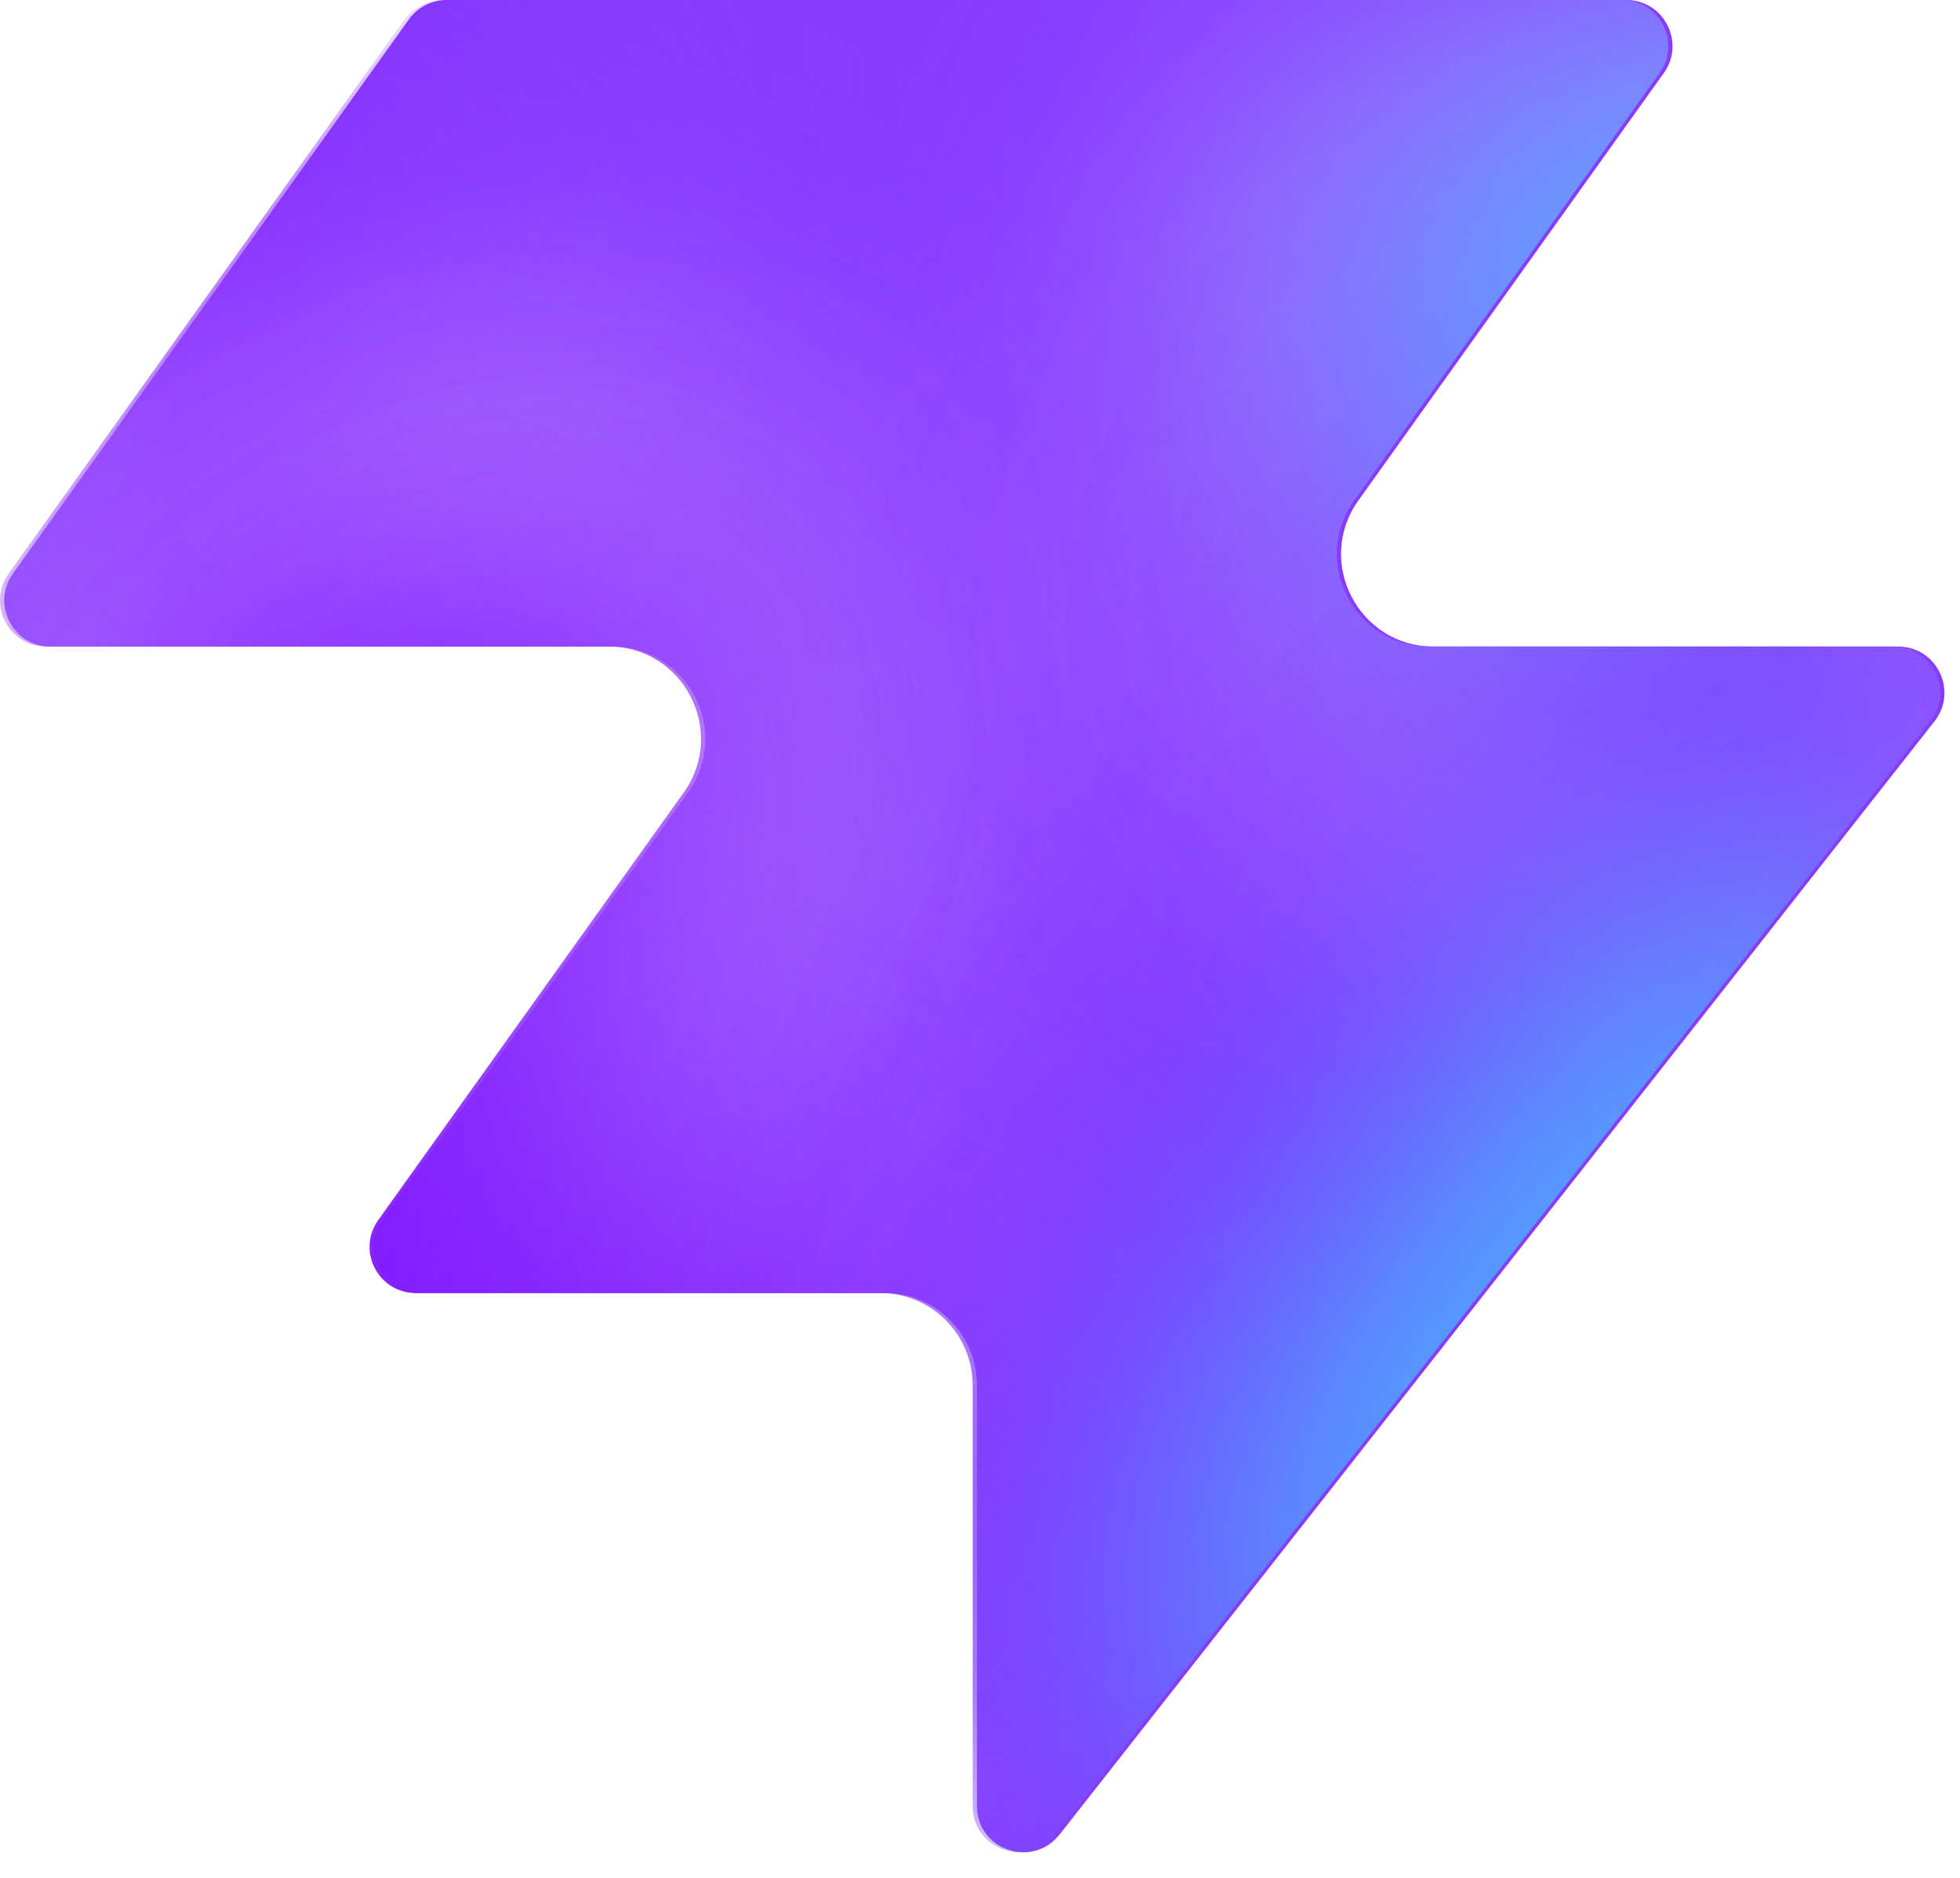
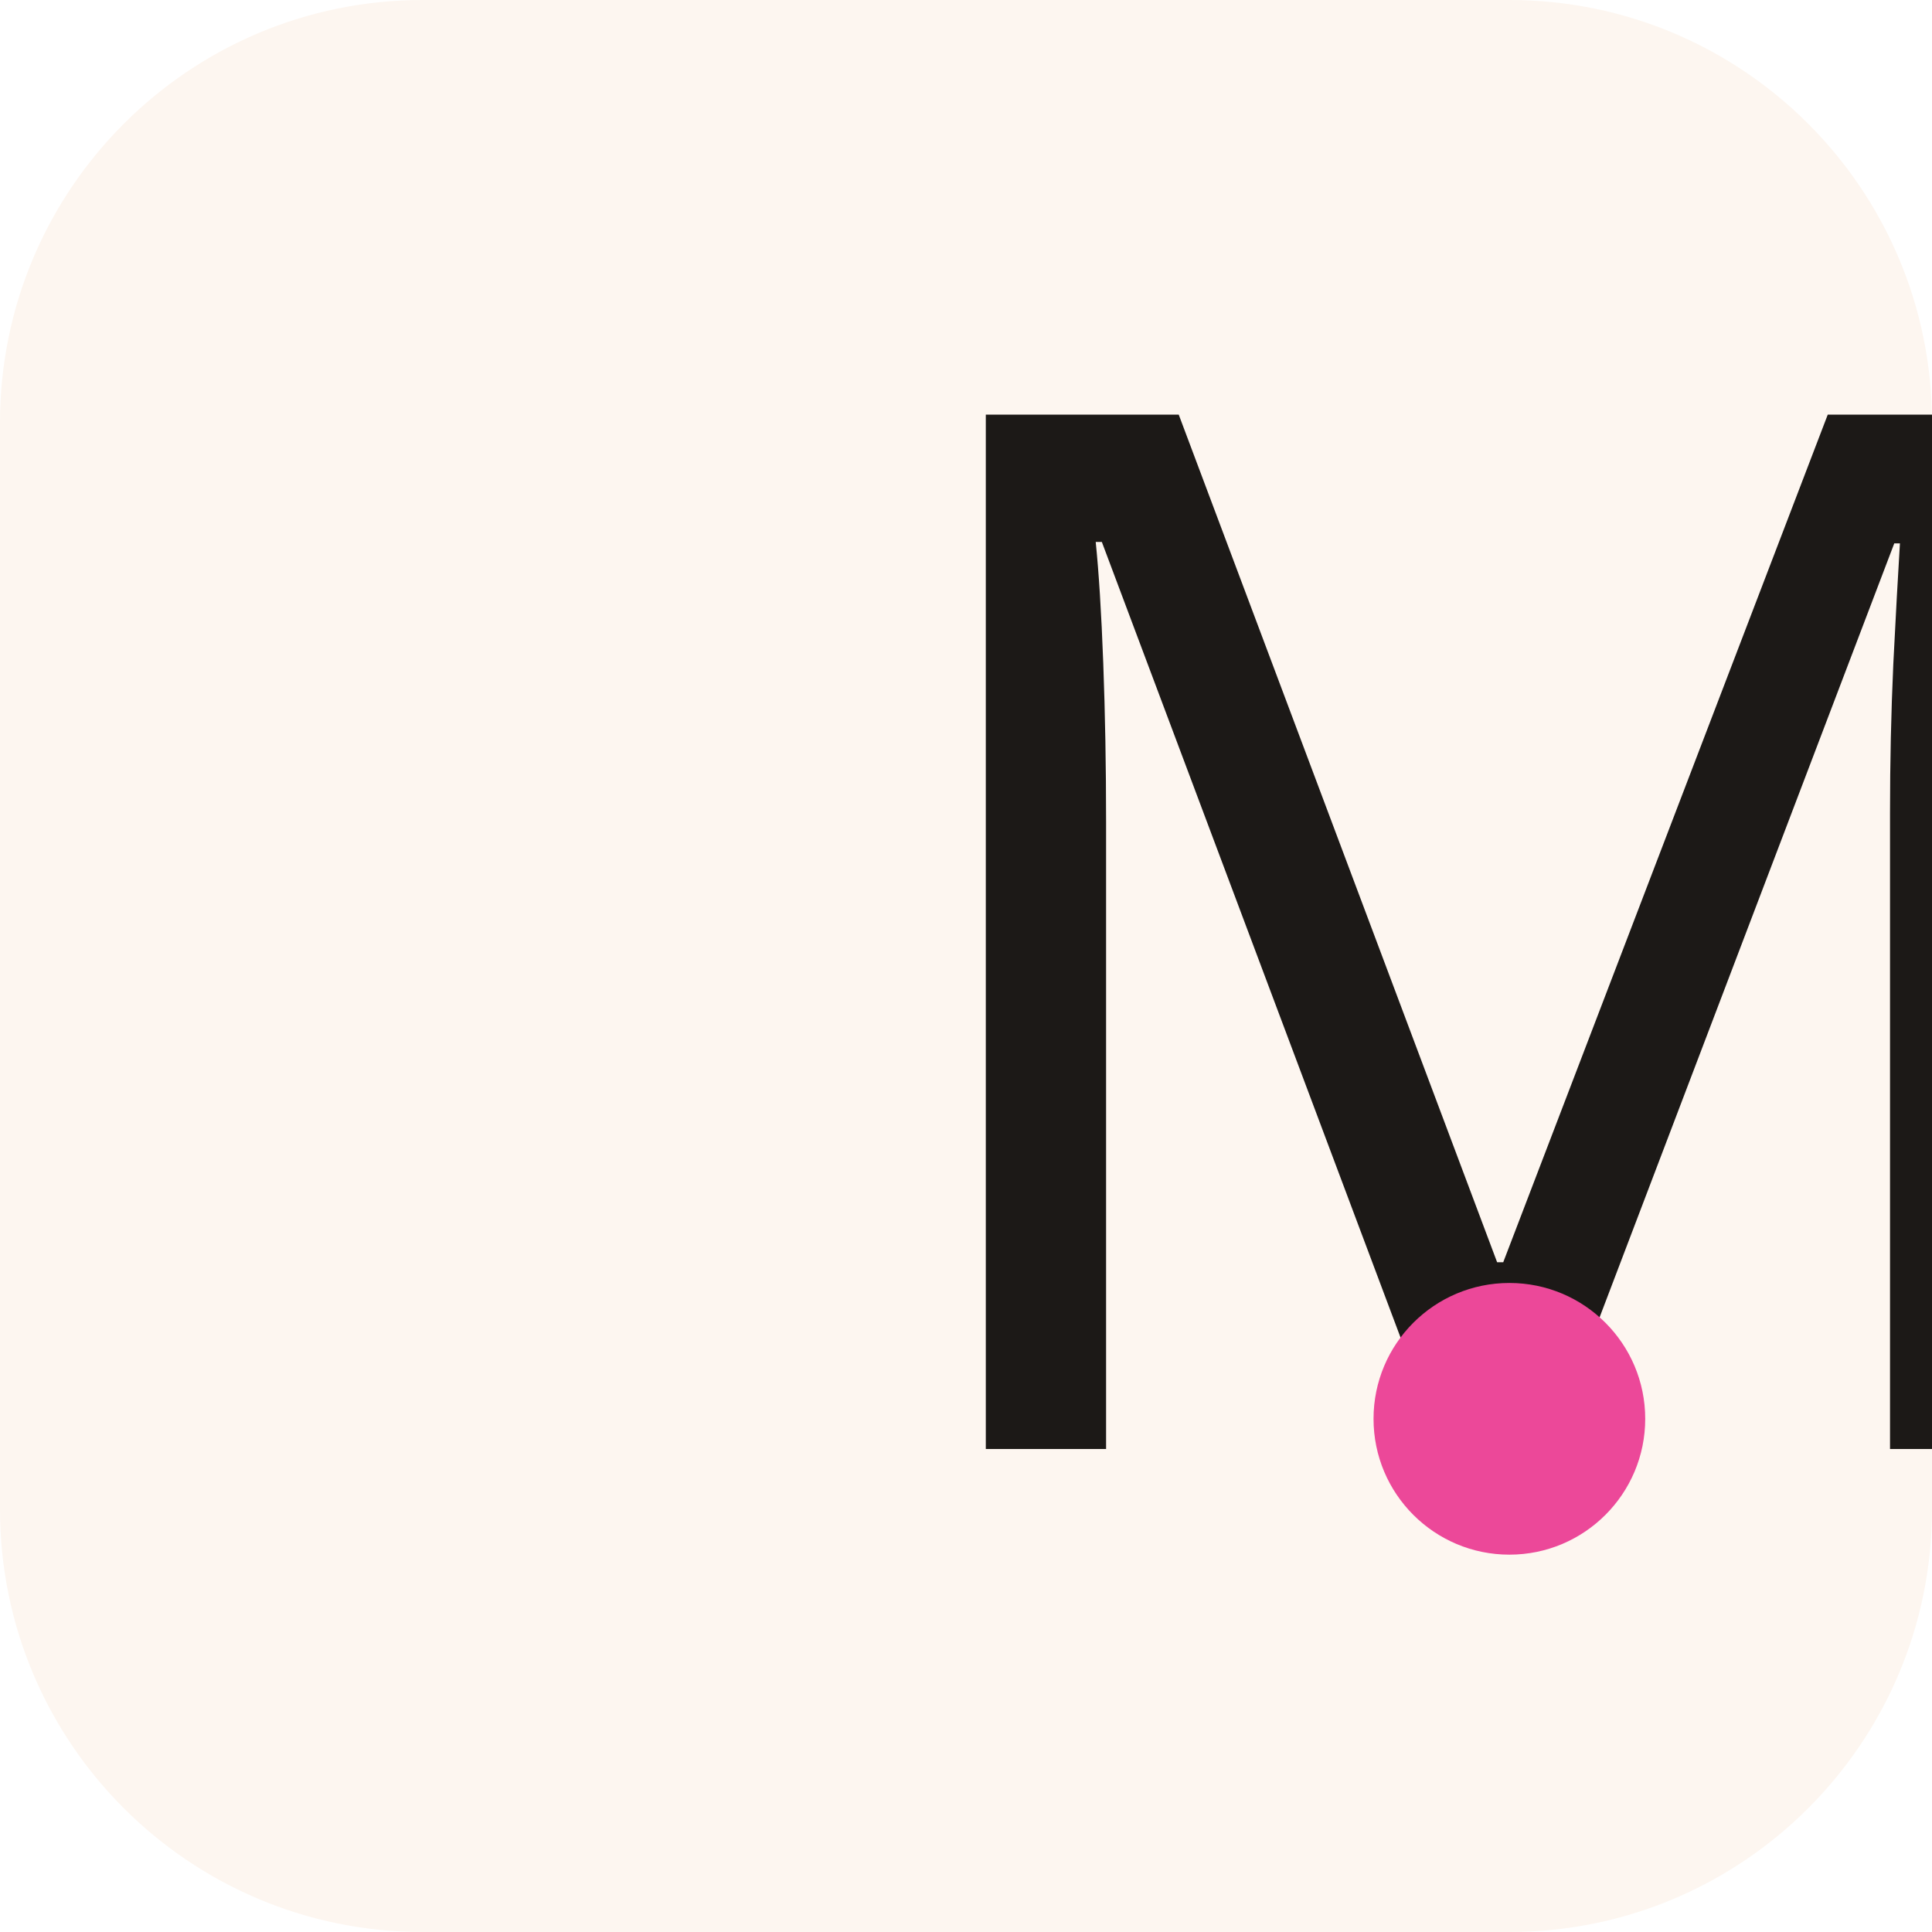
- <svg xmlns="http://www.w3.org/2000/svg" width="48" height="46" fill="none" viewBox="0 0 48 46">
-   <path fill="#863bff" d="M25.946 44.938c-.664.845-2.021.375-2.021-.698V33.937a2.26 2.26 0 0 0-2.262-2.262H10.287c-.92 0-1.456-1.04-.92-1.788l7.48-10.471c1.07-1.497 0-3.578-1.842-3.578H1.237c-.92 0-1.456-1.04-.92-1.788L10.013.474c.214-.297.556-.474.92-.474h28.894c.92 0 1.456 1.04.92 1.788l-7.48 10.471c-1.07 1.498 0 3.579 1.842 3.579h11.377c.943 0 1.473 1.088.89 1.83L25.947 44.94z" style="fill:#863bff;fill:color(display-p3 .525 .23 1);fill-opacity:1" />
-   <mask id="a" width="48" height="46" x="0" y="0" maskUnits="userSpaceOnUse" style="mask-type:alpha">
-     <path fill="#000" d="M25.842 44.938c-.664.844-2.021.375-2.021-.698V33.937a2.26 2.26 0 0 0-2.262-2.262H10.183c-.92 0-1.456-1.04-.92-1.788l7.48-10.471c1.07-1.498 0-3.579-1.842-3.579H1.133c-.92 0-1.456-1.04-.92-1.787L9.91.473c.214-.297.556-.474.92-.474h28.894c.92 0 1.456 1.04.92 1.788l-7.48 10.471c-1.07 1.498 0 3.578 1.842 3.578h11.377c.943 0 1.473 1.088.89 1.832L25.843 44.94z" style="fill:#000;fill-opacity:1" />
-   </mask>
-   <g mask="url(#a)">
-     <g filter="url(#b)">
-       <ellipse cx="5.508" cy="14.704" fill="#ede6ff" rx="5.508" ry="14.704" style="fill:#ede6ff;fill:color(display-p3 .927 .903 1);fill-opacity:1" transform="matrix(.00324 1 1 -.00324 -4.47 31.516)" />
-     </g>
-     <g filter="url(#c)">
-       <ellipse cx="10.399" cy="29.851" fill="#ede6ff" rx="10.399" ry="29.851" style="fill:#ede6ff;fill:color(display-p3 .927 .903 1);fill-opacity:1" transform="matrix(.00324 1 1 -.00324 -39.328 7.883)" />
-     </g>
-     <g filter="url(#d)">
-       <ellipse cx="5.508" cy="30.487" fill="#7e14ff" rx="5.508" ry="30.487" style="fill:#7e14ff;fill:color(display-p3 .492 .077 1);fill-opacity:1" transform="rotate(89.814 -25.913 -14.639)scale(1 -1)" />
-     </g>
-     <g filter="url(#e)">
-       <ellipse cx="5.508" cy="30.599" fill="#7e14ff" rx="5.508" ry="30.599" style="fill:#7e14ff;fill:color(display-p3 .492 .077 1);fill-opacity:1" transform="rotate(89.814 -32.644 -3.334)scale(1 -1)" />
-     </g>
-     <g filter="url(#f)">
-       <ellipse cx="5.508" cy="30.599" fill="#7e14ff" rx="5.508" ry="30.599" style="fill:#7e14ff;fill:color(display-p3 .492 .077 1);fill-opacity:1" transform="matrix(.00324 1 1 -.00324 -34.34 30.47)" />
-     </g>
-     <g filter="url(#g)">
-       <ellipse cx="14.072" cy="22.078" fill="#ede6ff" rx="14.072" ry="22.078" style="fill:#ede6ff;fill:color(display-p3 .927 .903 1);fill-opacity:1" transform="rotate(93.35 24.506 48.493)scale(-1 1)" />
-     </g>
-     <g filter="url(#h)">
-       <ellipse cx="3.47" cy="21.501" fill="#7e14ff" rx="3.47" ry="21.501" style="fill:#7e14ff;fill:color(display-p3 .492 .077 1);fill-opacity:1" transform="rotate(89.009 28.708 47.59)scale(-1 1)" />
-     </g>
-     <g filter="url(#i)">
-       <ellipse cx="3.47" cy="21.501" fill="#7e14ff" rx="3.47" ry="21.501" style="fill:#7e14ff;fill:color(display-p3 .492 .077 1);fill-opacity:1" transform="rotate(89.009 28.708 47.59)scale(-1 1)" />
-     </g>
-     <g filter="url(#j)">
-       <ellipse cx=".387" cy="8.972" fill="#7e14ff" rx="4.407" ry="29.108" style="fill:#7e14ff;fill:color(display-p3 .492 .077 1);fill-opacity:1" transform="rotate(39.51 .387 8.972)" />
-     </g>
-     <g filter="url(#k)">
-       <ellipse cx="47.523" cy="-6.092" fill="#7e14ff" rx="4.407" ry="29.108" style="fill:#7e14ff;fill:color(display-p3 .492 .077 1);fill-opacity:1" transform="rotate(37.892 47.523 -6.092)" />
-     </g>
-     <g filter="url(#l)">
-       <ellipse cx="41.412" cy="6.333" fill="#47bfff" rx="5.971" ry="9.665" style="fill:#47bfff;fill:color(display-p3 .28 .748 1);fill-opacity:1" transform="rotate(37.892 41.412 6.333)" />
-     </g>
-     <g filter="url(#m)">
-       <ellipse cx="-1.879" cy="38.332" fill="#7e14ff" rx="4.407" ry="29.108" style="fill:#7e14ff;fill:color(display-p3 .492 .077 1);fill-opacity:1" transform="rotate(37.892 -1.88 38.332)" />
-     </g>
-     <g filter="url(#n)">
-       <ellipse cx="-1.879" cy="38.332" fill="#7e14ff" rx="4.407" ry="29.108" style="fill:#7e14ff;fill:color(display-p3 .492 .077 1);fill-opacity:1" transform="rotate(37.892 -1.88 38.332)" />
-     </g>
-     <g filter="url(#o)">
-       <ellipse cx="35.651" cy="29.907" fill="#7e14ff" rx="4.407" ry="29.108" style="fill:#7e14ff;fill:color(display-p3 .492 .077 1);fill-opacity:1" transform="rotate(37.892 35.651 29.907)" />
-     </g>
-     <g filter="url(#p)">
-       <ellipse cx="38.418" cy="32.4" fill="#47bfff" rx="5.971" ry="15.297" style="fill:#47bfff;fill:color(display-p3 .28 .748 1);fill-opacity:1" transform="rotate(37.892 38.418 32.4)" />
-     </g>
-   </g>
-   <defs>
-     <filter id="b" width="60.045" height="41.654" x="-19.77" y="16.149" color-interpolation-filters="sRGB" filterUnits="userSpaceOnUse">
-       <feFlood flood-opacity="0" result="BackgroundImageFix" />
-       <feBlend in="SourceGraphic" in2="BackgroundImageFix" result="shape" />
-       <feGaussianBlur result="effect1_foregroundBlur_2002_17158" stdDeviation="7.659" />
-     </filter>
-     <filter id="c" width="90.34" height="51.437" x="-54.613" y="-7.533" color-interpolation-filters="sRGB" filterUnits="userSpaceOnUse">
-       <feFlood flood-opacity="0" result="BackgroundImageFix" />
-       <feBlend in="SourceGraphic" in2="BackgroundImageFix" result="shape" />
-       <feGaussianBlur result="effect1_foregroundBlur_2002_17158" stdDeviation="7.659" />
-     </filter>
-     <filter id="d" width="79.355" height="29.4" x="-49.64" y="2.03" color-interpolation-filters="sRGB" filterUnits="userSpaceOnUse">
-       <feFlood flood-opacity="0" result="BackgroundImageFix" />
-       <feBlend in="SourceGraphic" in2="BackgroundImageFix" result="shape" />
-       <feGaussianBlur result="effect1_foregroundBlur_2002_17158" stdDeviation="4.596" />
-     </filter>
-     <filter id="e" width="79.579" height="29.4" x="-45.045" y="20.029" color-interpolation-filters="sRGB" filterUnits="userSpaceOnUse">
-       <feFlood flood-opacity="0" result="BackgroundImageFix" />
-       <feBlend in="SourceGraphic" in2="BackgroundImageFix" result="shape" />
-       <feGaussianBlur result="effect1_foregroundBlur_2002_17158" stdDeviation="4.596" />
-     </filter>
-     <filter id="f" width="79.579" height="29.4" x="-43.513" y="21.178" color-interpolation-filters="sRGB" filterUnits="userSpaceOnUse">
-       <feFlood flood-opacity="0" result="BackgroundImageFix" />
-       <feBlend in="SourceGraphic" in2="BackgroundImageFix" result="shape" />
-       <feGaussianBlur result="effect1_foregroundBlur_2002_17158" stdDeviation="4.596" />
-     </filter>
-     <filter id="g" width="74.749" height="58.852" x="15.756" y="-17.901" color-interpolation-filters="sRGB" filterUnits="userSpaceOnUse">
-       <feFlood flood-opacity="0" result="BackgroundImageFix" />
-       <feBlend in="SourceGraphic" in2="BackgroundImageFix" result="shape" />
-       <feGaussianBlur result="effect1_foregroundBlur_2002_17158" stdDeviation="7.659" />
-     </filter>
-     <filter id="h" width="61.377" height="25.362" x="23.548" y="2.284" color-interpolation-filters="sRGB" filterUnits="userSpaceOnUse">
-       <feFlood flood-opacity="0" result="BackgroundImageFix" />
-       <feBlend in="SourceGraphic" in2="BackgroundImageFix" result="shape" />
-       <feGaussianBlur result="effect1_foregroundBlur_2002_17158" stdDeviation="4.596" />
-     </filter>
-     <filter id="i" width="61.377" height="25.362" x="23.548" y="2.284" color-interpolation-filters="sRGB" filterUnits="userSpaceOnUse">
-       <feFlood flood-opacity="0" result="BackgroundImageFix" />
-       <feBlend in="SourceGraphic" in2="BackgroundImageFix" result="shape" />
-       <feGaussianBlur result="effect1_foregroundBlur_2002_17158" stdDeviation="4.596" />
-     </filter>
-     <filter id="j" width="56.045" height="63.649" x="-27.636" y="-22.853" color-interpolation-filters="sRGB" filterUnits="userSpaceOnUse">
-       <feFlood flood-opacity="0" result="BackgroundImageFix" />
-       <feBlend in="SourceGraphic" in2="BackgroundImageFix" result="shape" />
-       <feGaussianBlur result="effect1_foregroundBlur_2002_17158" stdDeviation="4.596" />
-     </filter>
-     <filter id="k" width="54.814" height="64.646" x="20.116" y="-38.415" color-interpolation-filters="sRGB" filterUnits="userSpaceOnUse">
-       <feFlood flood-opacity="0" result="BackgroundImageFix" />
-       <feBlend in="SourceGraphic" in2="BackgroundImageFix" result="shape" />
-       <feGaussianBlur result="effect1_foregroundBlur_2002_17158" stdDeviation="4.596" />
-     </filter>
-     <filter id="l" width="33.541" height="35.313" x="24.641" y="-11.323" color-interpolation-filters="sRGB" filterUnits="userSpaceOnUse">
-       <feFlood flood-opacity="0" result="BackgroundImageFix" />
-       <feBlend in="SourceGraphic" in2="BackgroundImageFix" result="shape" />
-       <feGaussianBlur result="effect1_foregroundBlur_2002_17158" stdDeviation="4.596" />
-     </filter>
-     <filter id="m" width="54.814" height="64.646" x="-29.286" y="6.009" color-interpolation-filters="sRGB" filterUnits="userSpaceOnUse">
-       <feFlood flood-opacity="0" result="BackgroundImageFix" />
-       <feBlend in="SourceGraphic" in2="BackgroundImageFix" result="shape" />
-       <feGaussianBlur result="effect1_foregroundBlur_2002_17158" stdDeviation="4.596" />
-     </filter>
-     <filter id="n" width="54.814" height="64.646" x="-29.286" y="6.009" color-interpolation-filters="sRGB" filterUnits="userSpaceOnUse">
-       <feFlood flood-opacity="0" result="BackgroundImageFix" />
-       <feBlend in="SourceGraphic" in2="BackgroundImageFix" result="shape" />
-       <feGaussianBlur result="effect1_foregroundBlur_2002_17158" stdDeviation="4.596" />
-     </filter>
-     <filter id="o" width="54.814" height="64.646" x="8.244" y="-2.416" color-interpolation-filters="sRGB" filterUnits="userSpaceOnUse">
-       <feFlood flood-opacity="0" result="BackgroundImageFix" />
-       <feBlend in="SourceGraphic" in2="BackgroundImageFix" result="shape" />
-       <feGaussianBlur result="effect1_foregroundBlur_2002_17158" stdDeviation="4.596" />
-     </filter>
-     <filter id="p" width="39.409" height="43.623" x="18.713" y="10.588" color-interpolation-filters="sRGB" filterUnits="userSpaceOnUse">
-       <feFlood flood-opacity="0" result="BackgroundImageFix" />
-       <feBlend in="SourceGraphic" in2="BackgroundImageFix" result="shape" />
-       <feGaussianBlur result="effect1_foregroundBlur_2002_17158" stdDeviation="4.596" />
-     </filter>
-   </defs>
+ <svg xmlns="http://www.w3.org/2000/svg" viewBox="0 0 64 64">
+   <rect width="64" height="64" rx="14" fill="#fdf6f0" />
+   <text x="28" y="48" font-family="'Bebas Neue','Arial Narrow',sans-serif" font-size="48" font-weight="400" letter-spacing="2" fill="#1c1917">M</text>
+   <circle cx="50" cy="47" r="4.5" fill="#ec4899" />
</svg>
